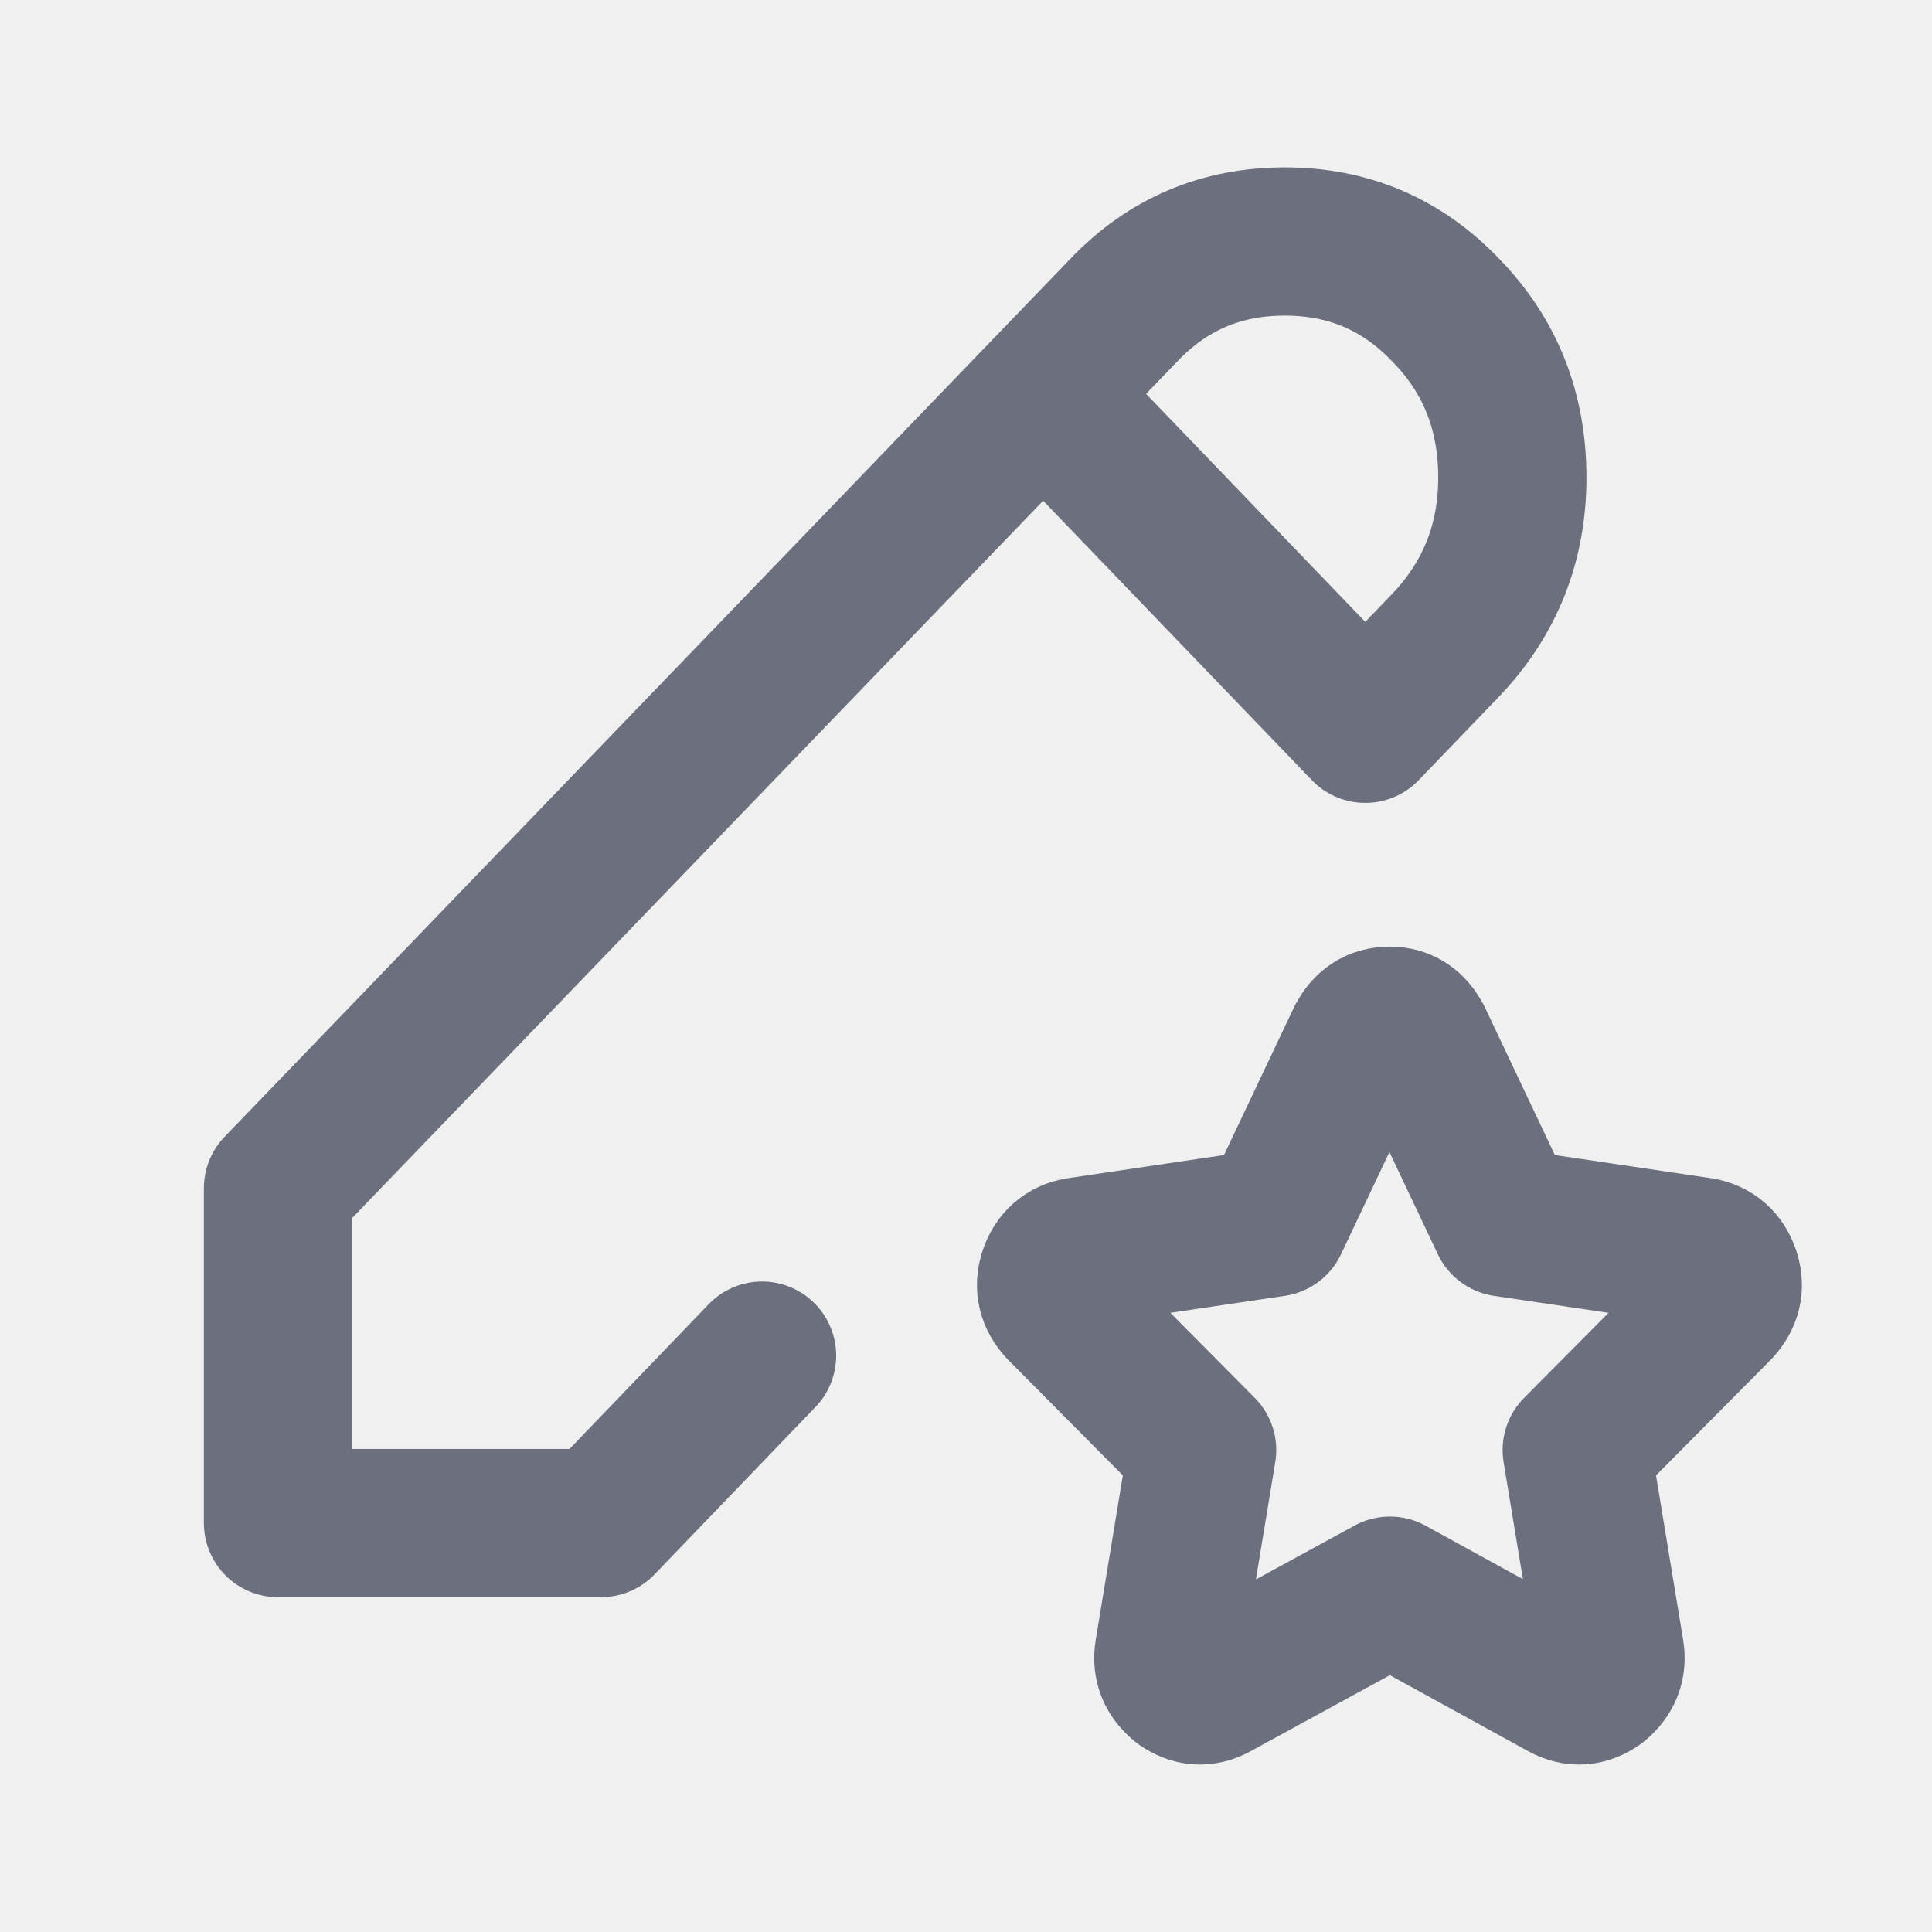
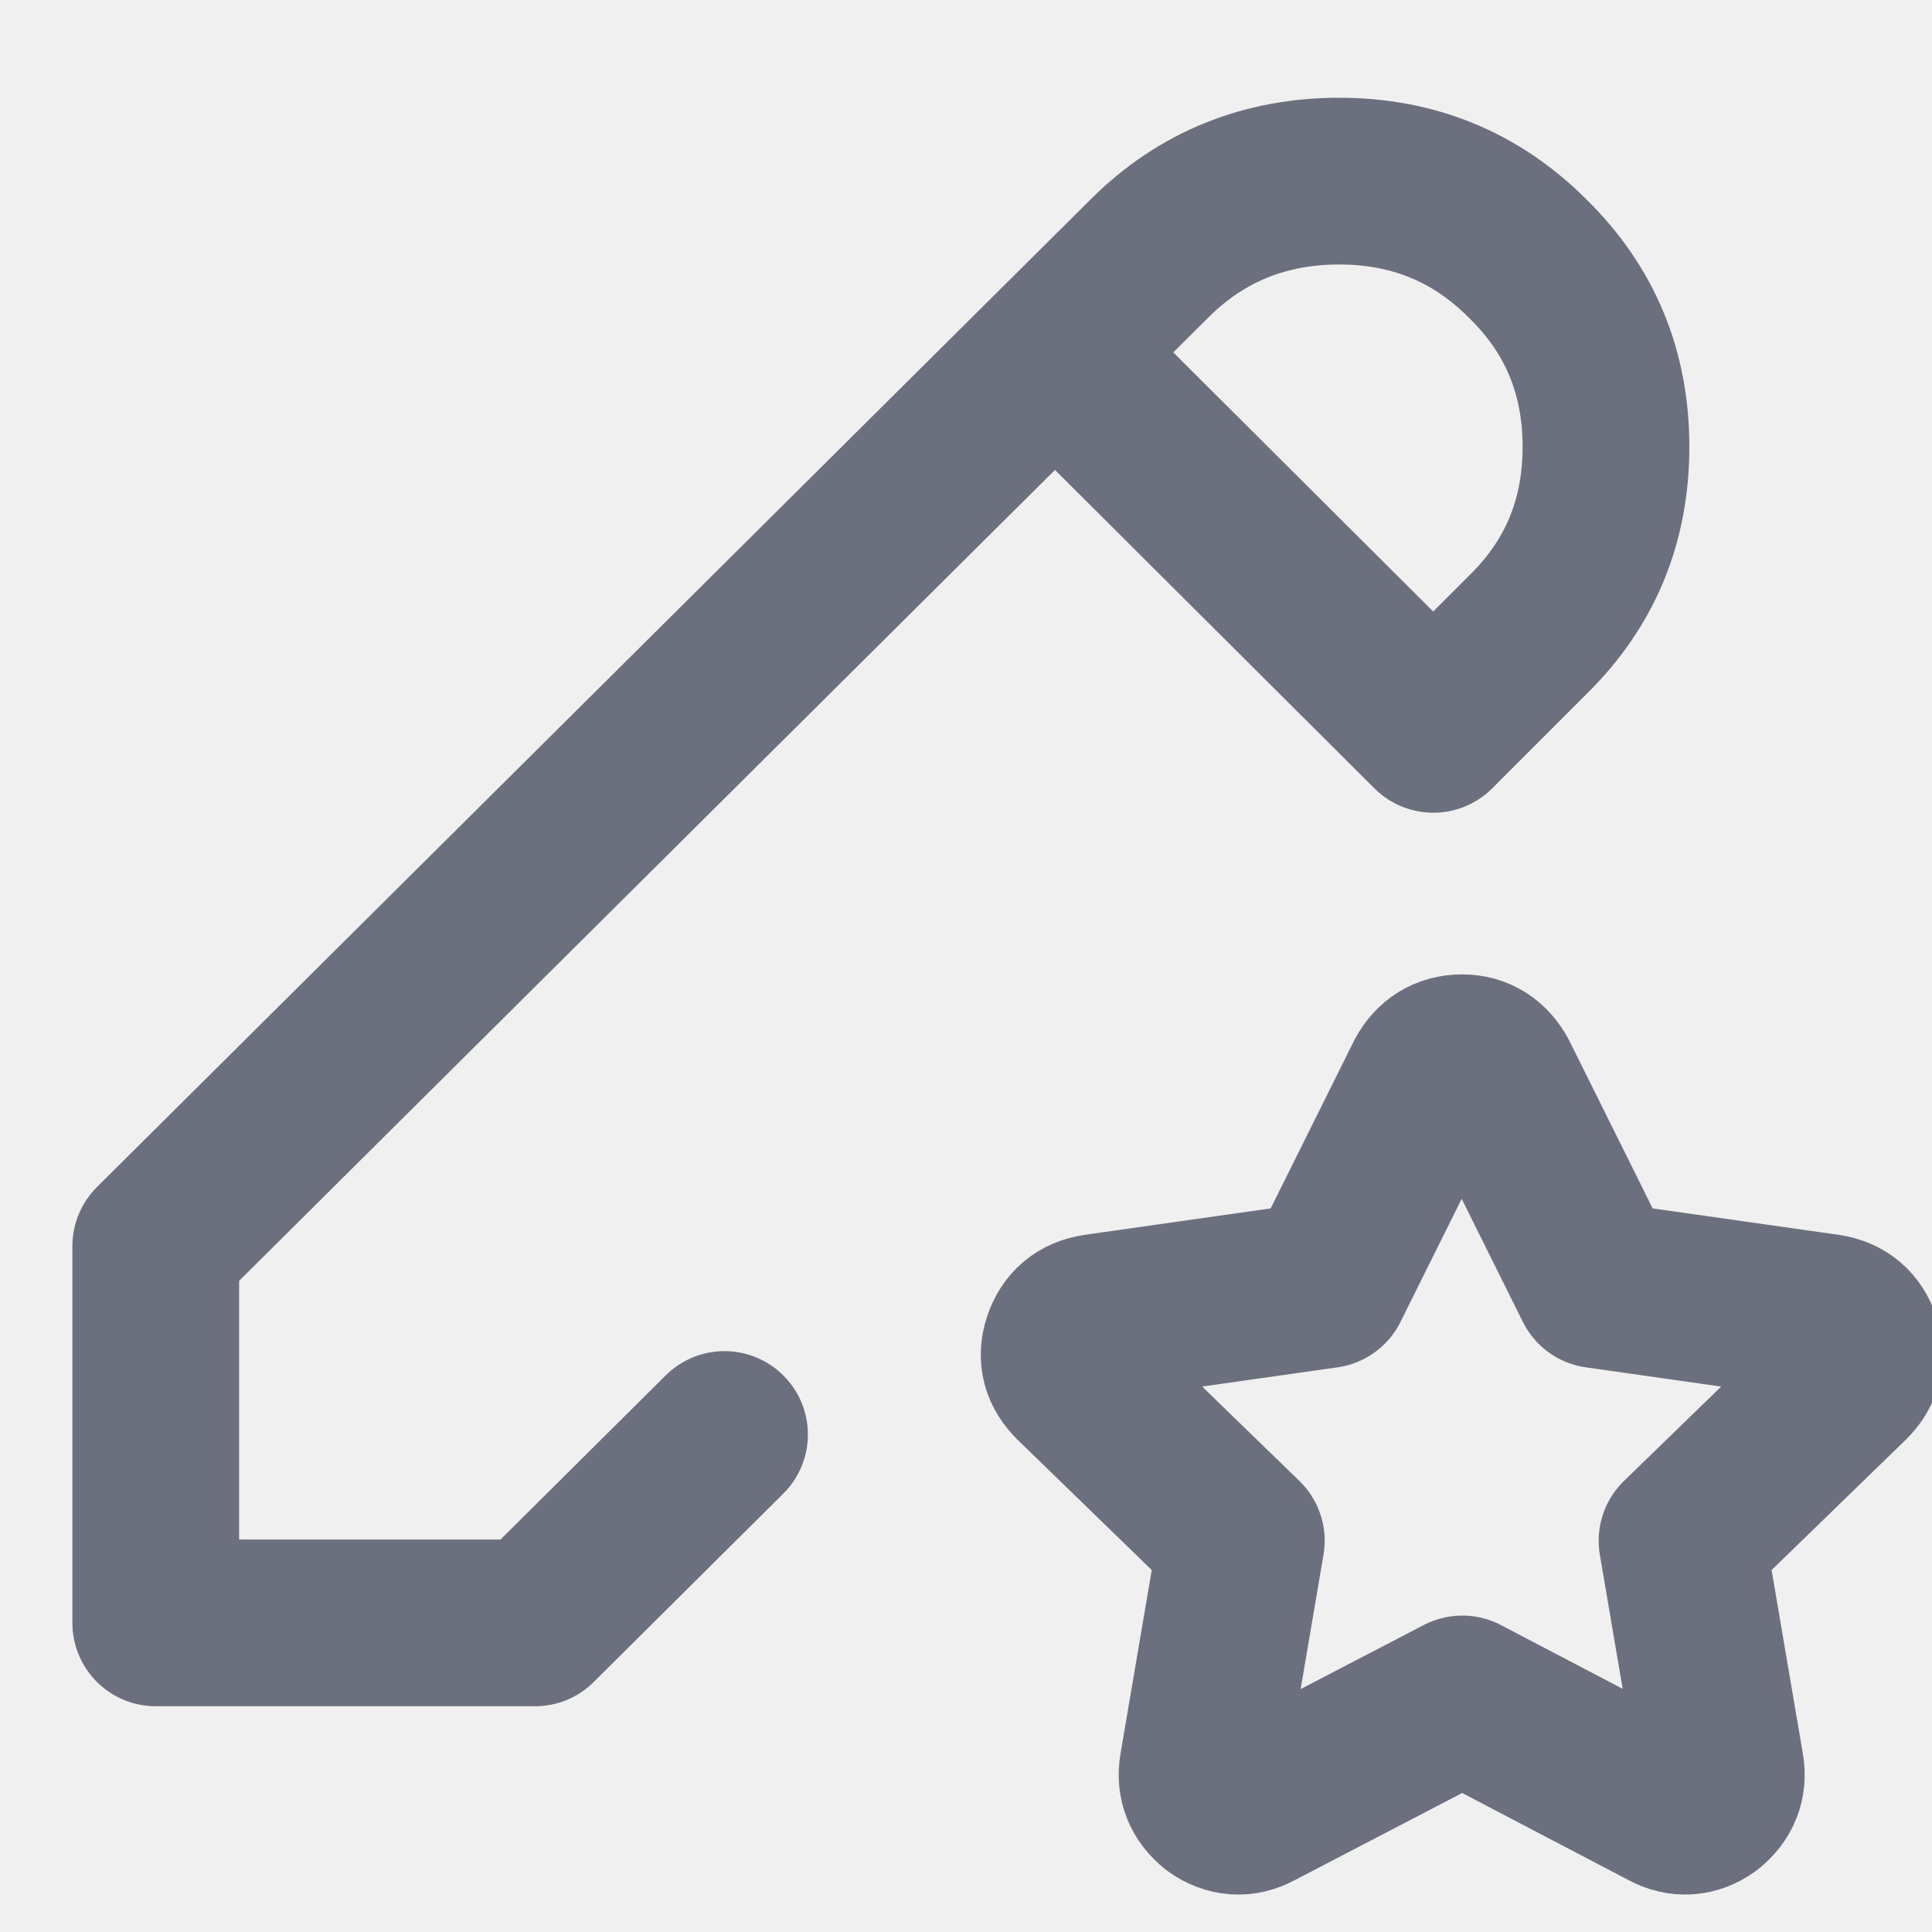
- <svg xmlns="http://www.w3.org/2000/svg" width="18" height="18" viewBox="0 0 18 18" fill="none">
+ <svg xmlns="http://www.w3.org/2000/svg" width="16" height="16" viewBox="0 0 16 16" fill="none">
  <defs>
-     <clipPath id="clip114_37">
-       <rect id="form_history.svg" width="18" height="18" fill="white" fill-opacity="0" />
+     <clipPath id="clip117_9">
+       <rect id="pencil_star" width="16" height="16" fill="white" fill-opacity="0" />
    </clipPath>
  </defs>
-   <g clip-path="url(#clip114_37)">
-     <path id="path" d="M12.95 14.82L11.32 15.71C11.21 15.77 11.11 15.76 11.01 15.69C10.91 15.61 10.87 15.51 10.89 15.39L11.2 13.51L9.88 12.18C9.8 12.09 9.77 11.99 9.81 11.87C9.85 11.75 9.93 11.68 10.05 11.66L11.87 11.39L12.68 9.68C12.74 9.57 12.82 9.51 12.95 9.51C13.07 9.51 13.15 9.57 13.21 9.68L14.02 11.39L15.84 11.66C15.96 11.68 16.04 11.75 16.08 11.87C16.12 11.99 16.09 12.09 16.01 12.18L14.69 13.51L15 15.39C15.02 15.51 14.98 15.61 14.88 15.69C14.78 15.76 14.68 15.77 14.57 15.71L12.95 14.82ZM6.6 12.18L6.6 12.15C6.87 11.87 7.3 11.86 7.57 12.13C7.85 12.4 7.86 12.83 7.59 13.11L7.56 13.11L6.6 12.18ZM9.25 4.15L9.22 4.15C8.95 3.87 8.96 3.44 9.24 3.17C9.52 2.9 9.95 2.91 10.22 3.19L10.22 3.22L9.25 4.15Z" fill="#000000" fill-opacity="0" fill-rule="nonzero" />
-     <path id="path" d="M9.72 3.67L12.72 6.79L13.47 6.01C13.88 5.58 14.09 5.06 14.09 4.45C14.09 3.84 13.89 3.32 13.47 2.89C13.06 2.46 12.56 2.25 11.97 2.25C11.38 2.25 10.88 2.46 10.47 2.89L2.59 11.07L2.59 14.19L5.6 14.19L7.1 12.63M11.32 15.71C11.21 15.77 11.11 15.76 11.01 15.69C10.91 15.61 10.87 15.51 10.89 15.39L11.2 13.51L9.88 12.18C9.8 12.09 9.77 11.99 9.81 11.87C9.85 11.75 9.93 11.68 10.05 11.66L11.87 11.39L12.68 9.68C12.74 9.57 12.82 9.51 12.95 9.51C13.07 9.51 13.15 9.57 13.21 9.68L14.02 11.39L15.84 11.66C15.96 11.68 16.04 11.75 16.08 11.87C16.12 11.99 16.09 12.09 16.01 12.18L14.69 13.51L15 15.39C15.02 15.51 14.98 15.61 14.88 15.69C14.78 15.76 14.68 15.77 14.57 15.71L12.95 14.82L11.32 15.71Z" stroke="#6C707E" stroke-opacity="1" stroke-width="1.381" stroke-linejoin="round" stroke-linecap="round" />
+   <g clip-path="url(#clip117_9)">
+     <path id="path" d="M12.11 14.07L10.4 14.96C10.29 15.02 10.18 15.01 10.08 14.94C9.98 14.86 9.94 14.76 9.96 14.64L10.28 12.76L8.91 11.43C8.82 11.34 8.79 11.24 8.83 11.12C8.87 11 8.95 10.93 9.08 10.91L10.98 10.64L11.83 8.93C11.89 8.82 11.98 8.76 12.11 8.76C12.23 8.76 12.32 8.82 12.38 8.93L13.23 10.64L15.13 10.91C15.26 10.93 15.34 11 15.38 11.12C15.42 11.24 15.39 11.34 15.3 11.43L13.93 12.76L14.25 14.64C14.27 14.76 14.23 14.86 14.13 14.94C14.03 15.01 13.92 15.02 13.81 14.96L12.11 14.07ZM5.51 11.42L5.51 11.39C5.78 11.12 6.21 11.12 6.48 11.39C6.76 11.67 6.76 12.1 6.48 12.37L6.45 12.37L5.51 11.42ZM8.28 3.41L8.25 3.41C7.98 3.14 7.97 2.71 8.25 2.43C8.52 2.16 8.95 2.16 9.22 2.43L9.22 2.46L8.28 3.41Z" fill="#000000" fill-opacity="0" fill-rule="nonzero" />
+     <path id="path" d="M8.74 2.92L11.87 6.04L12.65 5.26C13.09 4.83 13.3 4.31 13.3 3.7C13.3 3.09 13.09 2.57 12.65 2.14C12.22 1.71 11.7 1.5 11.09 1.5C10.48 1.5 9.95 1.71 9.52 2.14L1.29 10.32L1.29 13.44L4.43 13.44L6 11.88M10.4 14.96C10.29 15.02 10.18 15.01 10.08 14.94C9.98 14.86 9.94 14.76 9.96 14.64L10.28 12.76L8.91 11.43C8.82 11.34 8.79 11.24 8.83 11.12C8.87 11 8.95 10.93 9.08 10.91L10.98 10.64L11.83 8.93C11.89 8.82 11.98 8.76 12.11 8.76C12.23 8.76 12.32 8.82 12.38 8.93L13.23 10.64L15.13 10.91C15.26 10.93 15.34 11 15.38 11.12C15.42 11.24 15.39 11.34 15.3 11.43L13.93 12.76L14.25 14.64C14.27 14.76 14.23 14.86 14.13 14.94C14.03 15.01 13.92 15.02 13.81 14.96L12.11 14.07L10.4 14.96Z" stroke="#6C707E" stroke-opacity="1" stroke-width="1.381" stroke-linejoin="round" stroke-linecap="round" />
  </g>
</svg>
